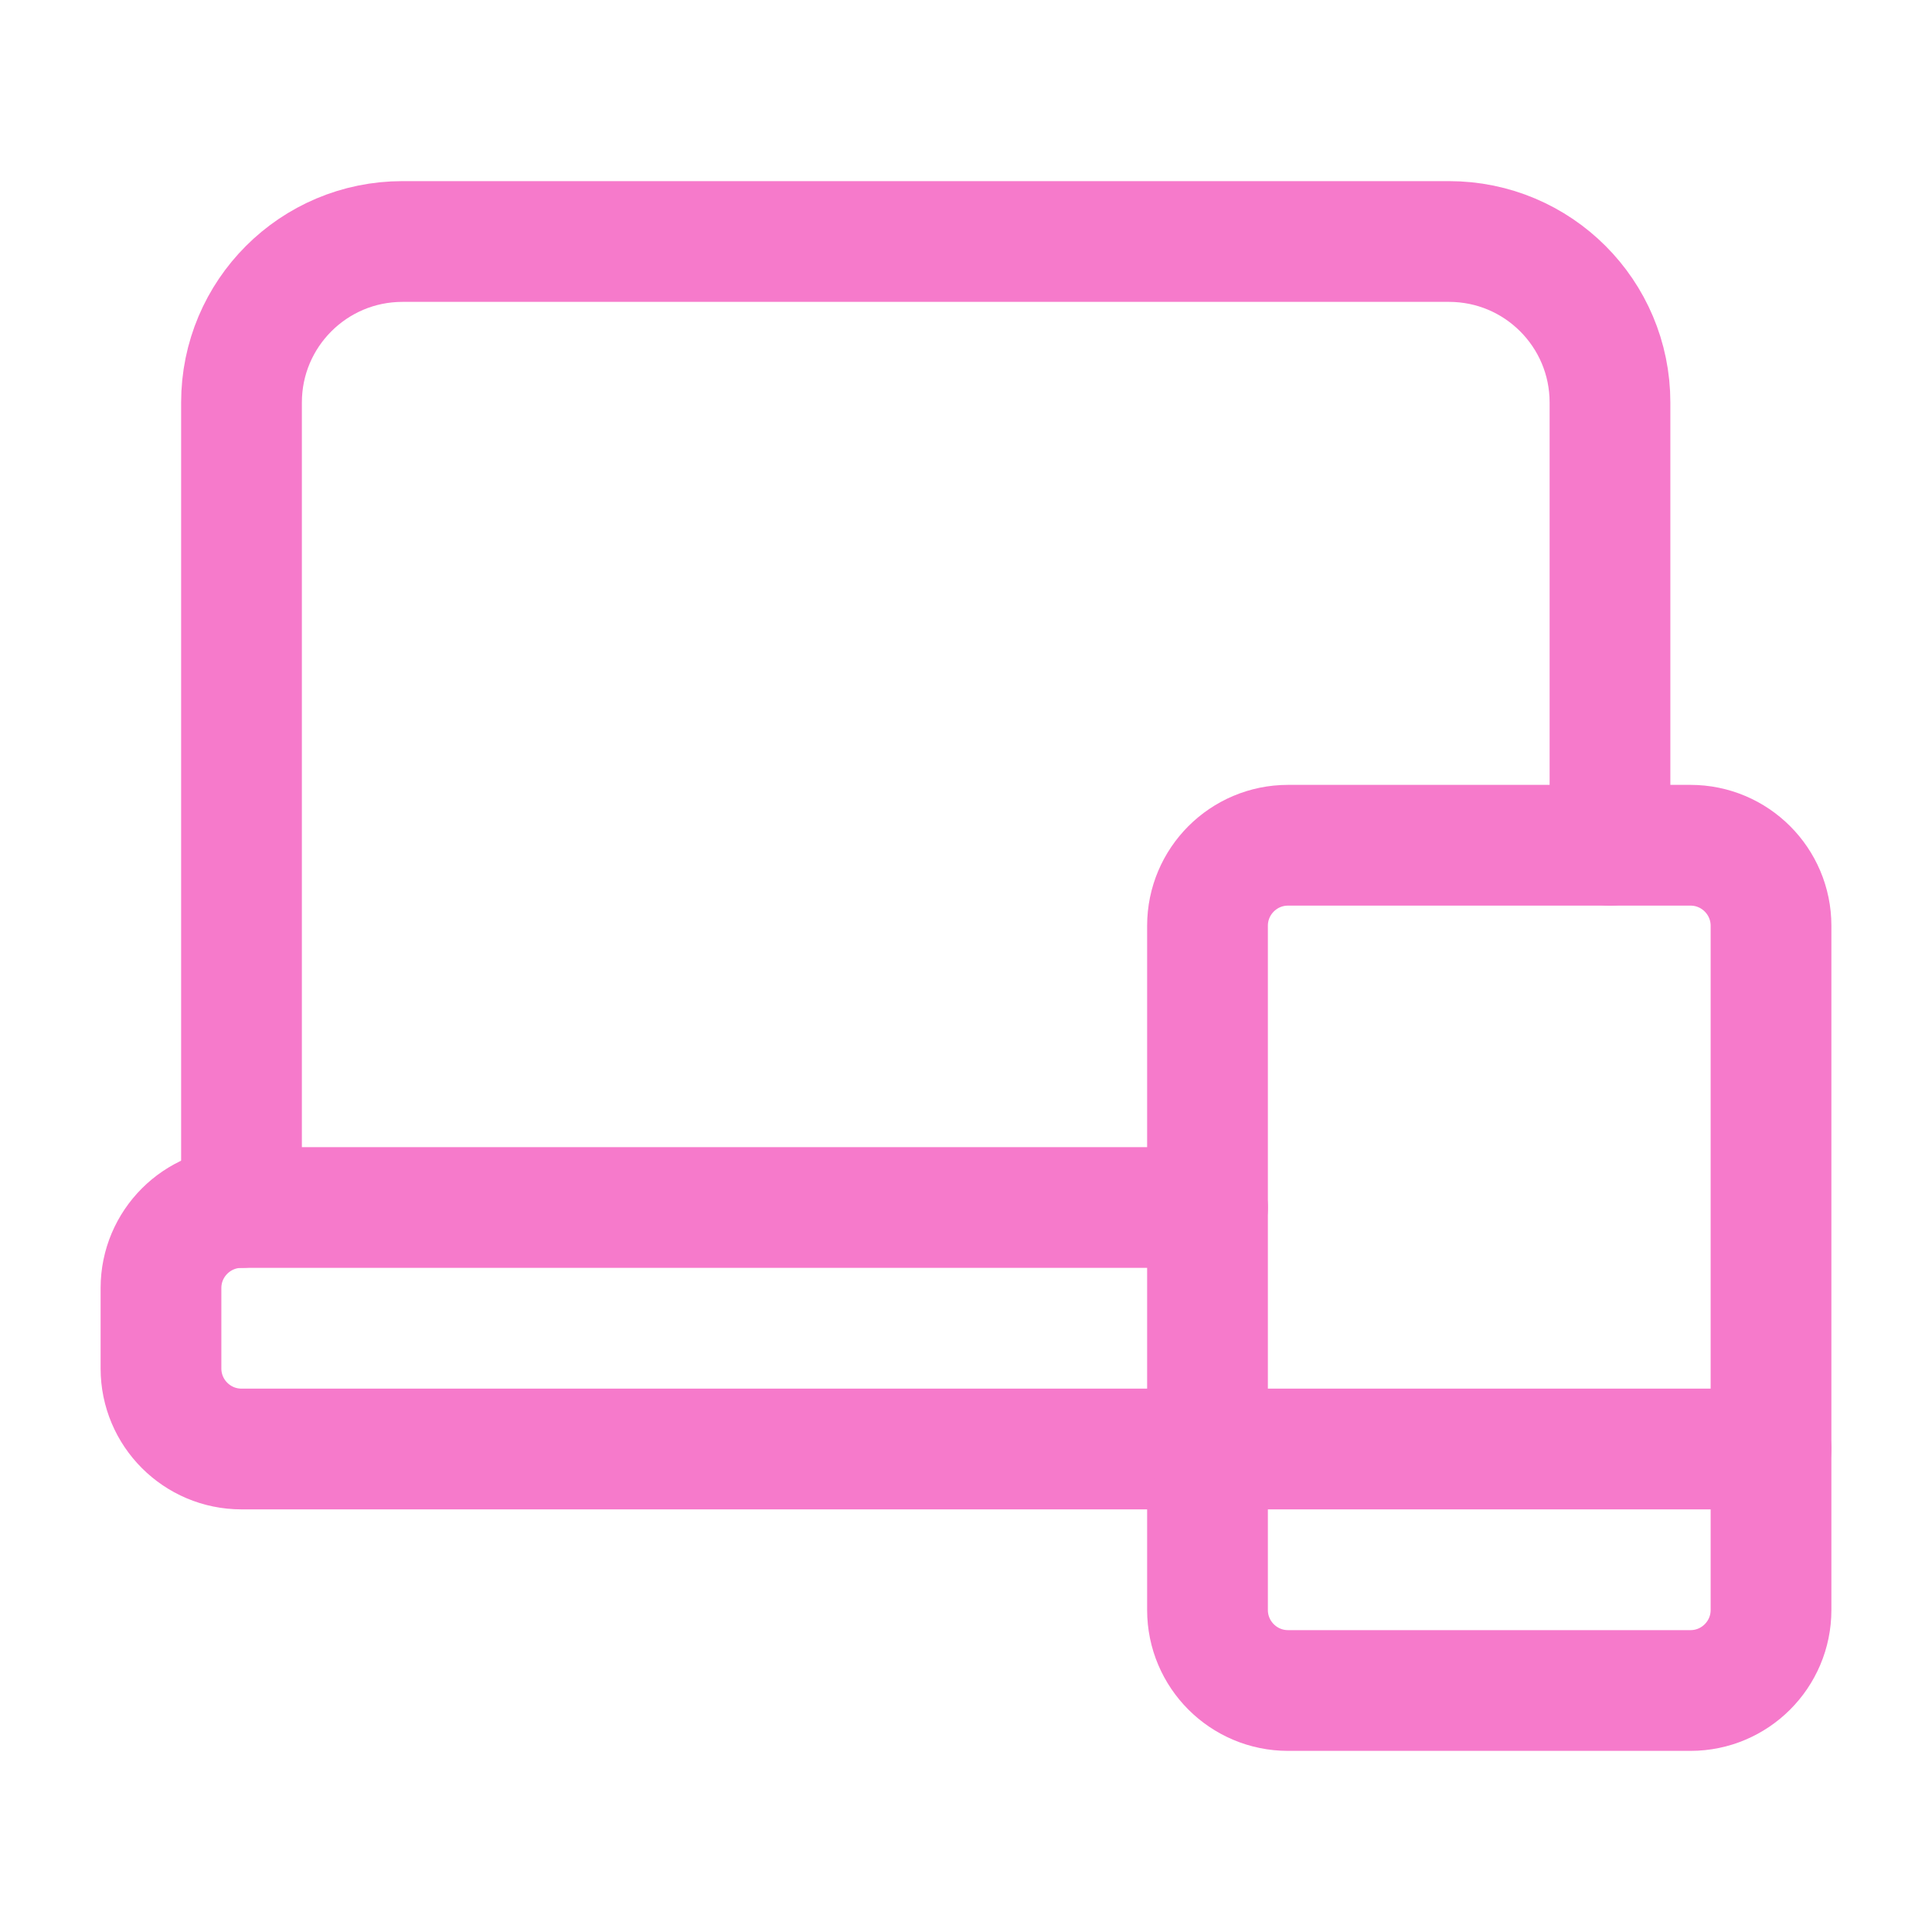
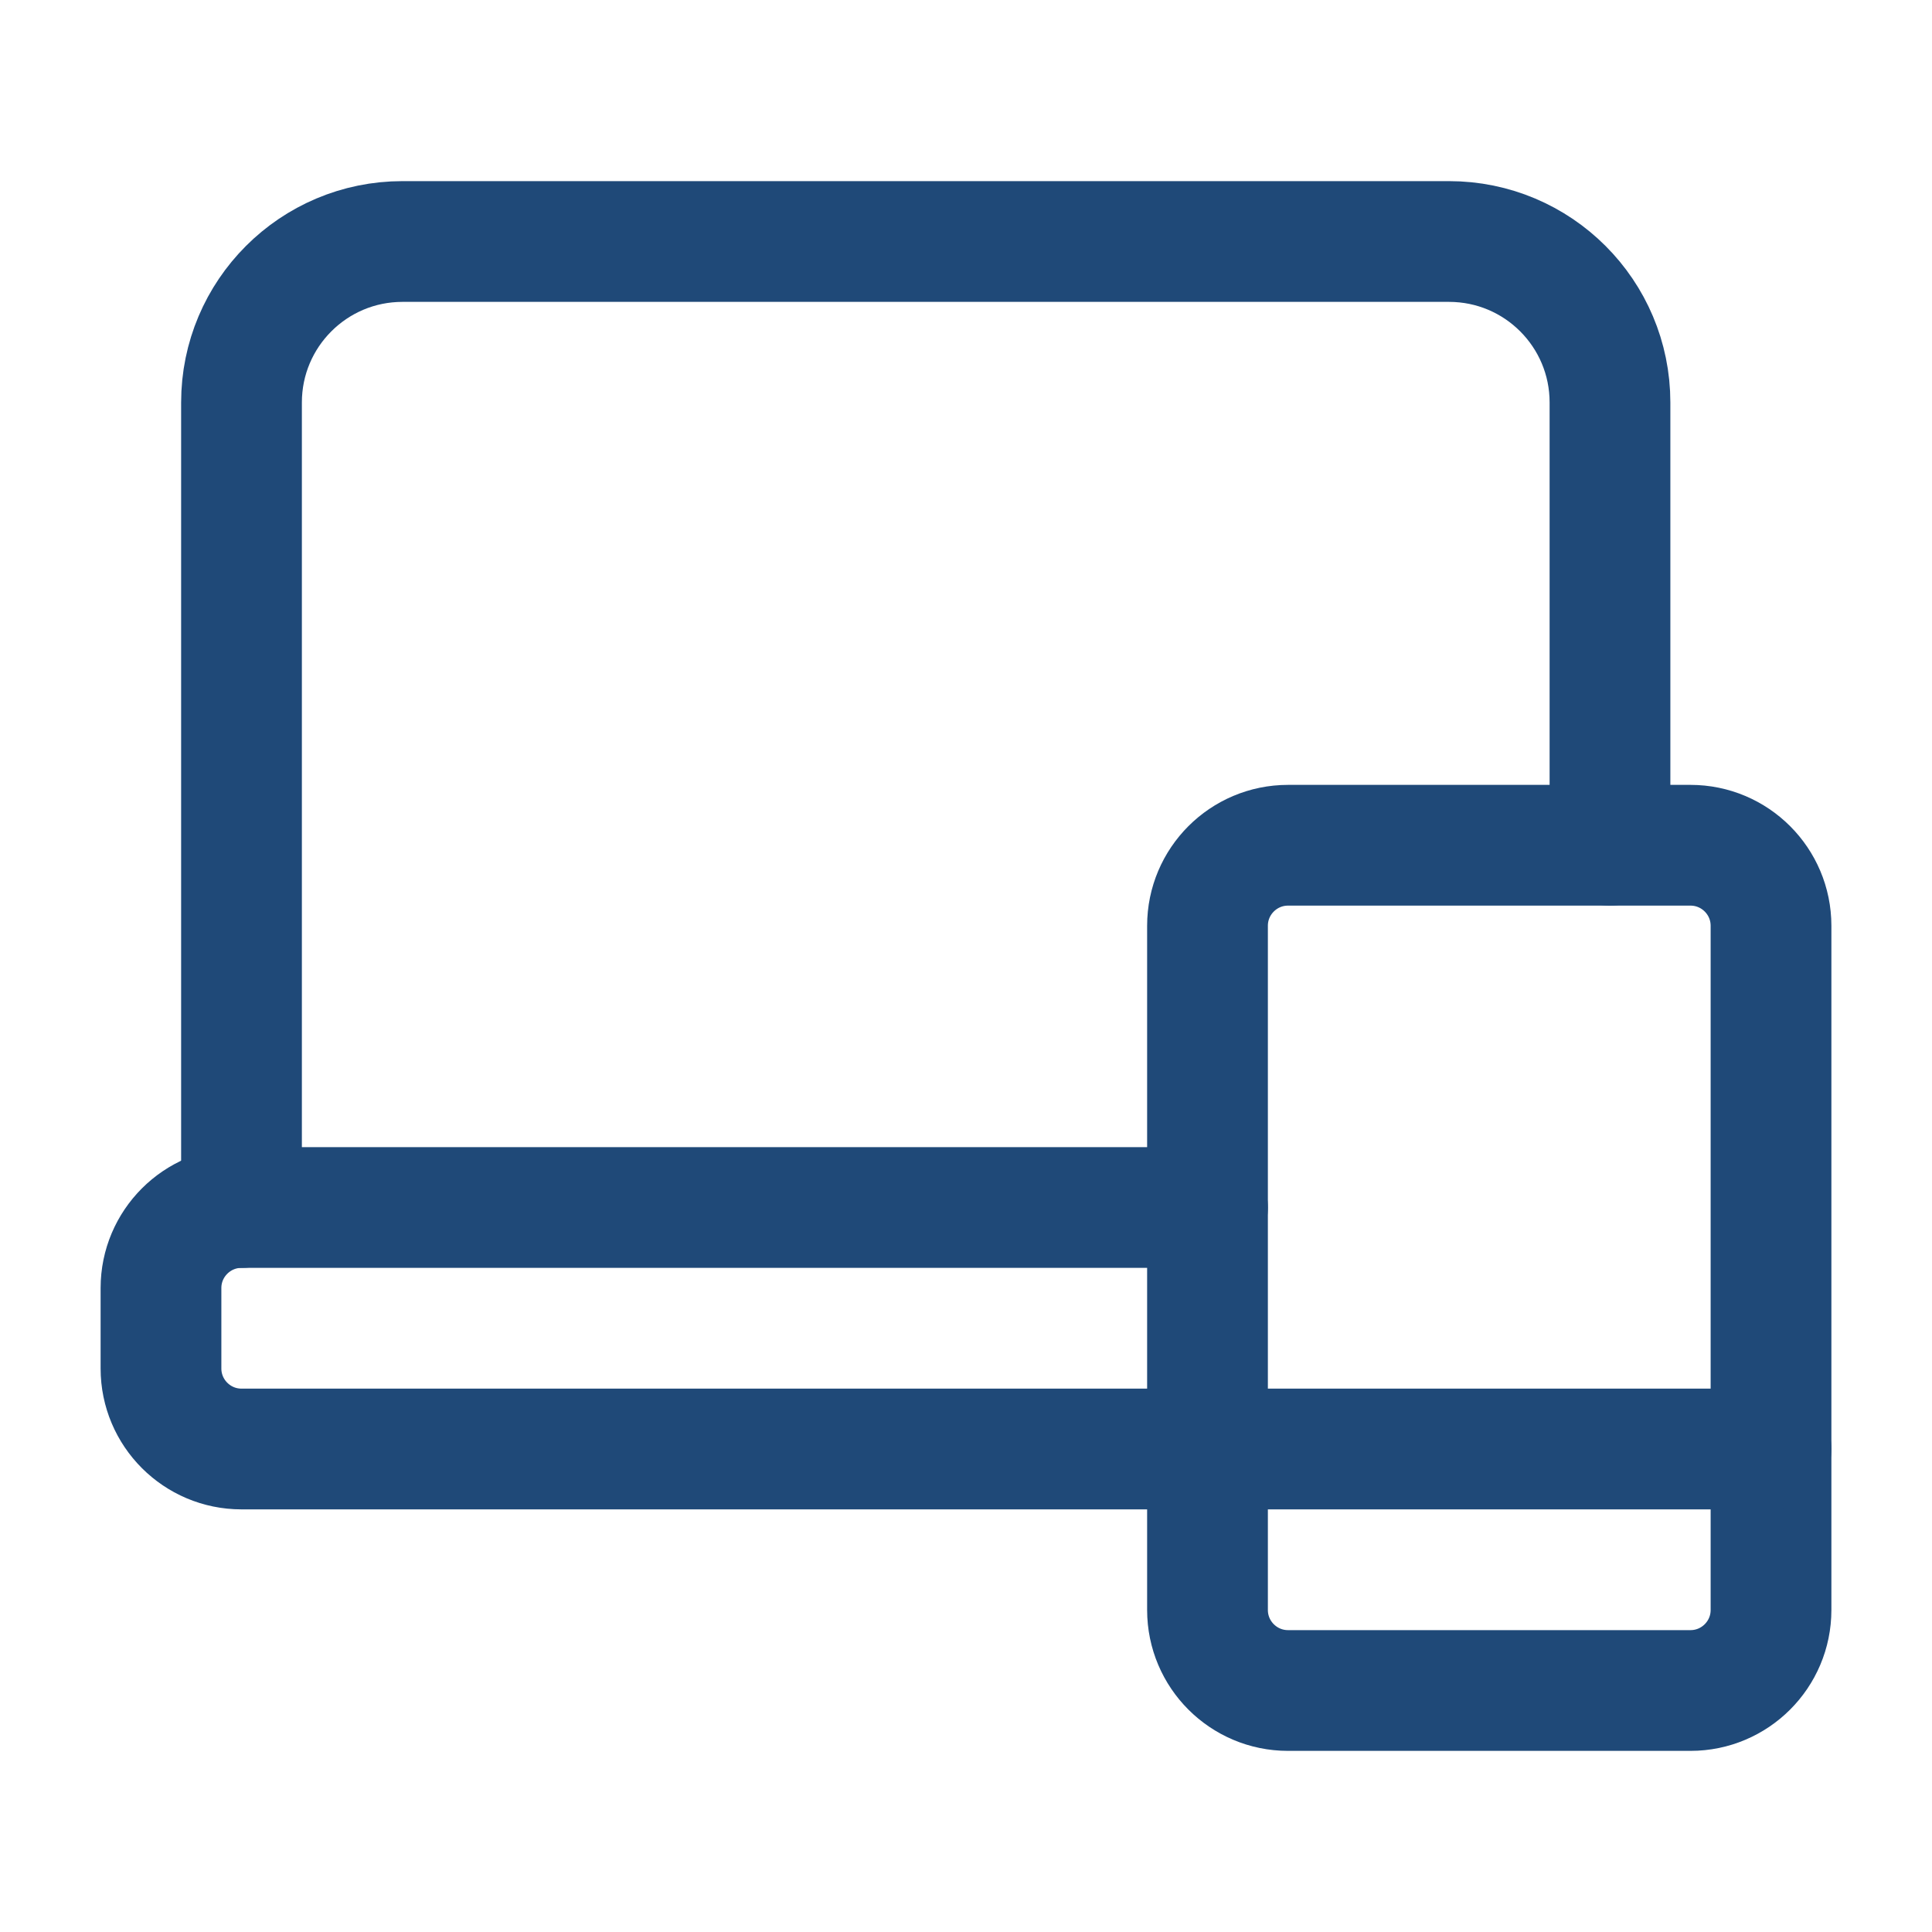
<svg xmlns="http://www.w3.org/2000/svg" width="40" height="40" viewBox="0 0 40 40" fill="none">
-   <path d="M33.333 17.5V8.333C33.333 6.492 31.842 5 30 5H8.333C6.492 5 5 6.492 5 8.333V25" stroke="#F67ACB" stroke-width="2.5" stroke-linecap="round" stroke-linejoin="round" />
-   <path d="M25 30H5C4.08 30 3.333 29.253 3.333 28.333V26.667C3.333 25.747 4.08 25 5 25H25" stroke="#F67ACB" stroke-width="2.5" stroke-linecap="round" stroke-linejoin="round" />
-   <path fill-rule="evenodd" clip-rule="evenodd" d="M35 35H26.667C25.747 35 25 34.253 25 33.333V19.167C25 18.247 25.747 17.5 26.667 17.5H35C35.92 17.5 36.667 18.247 36.667 19.167V33.333C36.667 34.253 35.92 35 35 35Z" stroke="#F67ACB" stroke-width="2.5" stroke-linecap="round" stroke-linejoin="round" />
-   <path d="M25 30H36.667" stroke="#F67ACB" stroke-width="2.5" stroke-linecap="round" stroke-linejoin="round" />
+   <path d="M33.333 17.5V8.333C33.333 6.492 31.842 5 30 5H8.333C6.492 5 5 6.492 5 8.333V25" stroke="#1f4978" stroke-width="2.5" stroke-linecap="round" stroke-linejoin="round" />
+   <path d="M25 30H5C4.08 30 3.333 29.253 3.333 28.333V26.667C3.333 25.747 4.08 25 5 25H25" stroke="#1f4978" stroke-width="2.5" stroke-linecap="round" stroke-linejoin="round" />
+   <path fill-rule="evenodd" clip-rule="evenodd" d="M35 35H26.667C25.747 35 25 34.253 25 33.333V19.167C25 18.247 25.747 17.5 26.667 17.5H35C35.92 17.5 36.667 18.247 36.667 19.167V33.333C36.667 34.253 35.92 35 35 35Z" stroke="#1f4978" stroke-width="2.5" stroke-linecap="round" stroke-linejoin="round" />
+   <path d="M25 30H36.667" stroke="#1f4978" stroke-width="2.5" stroke-linecap="round" stroke-linejoin="round" />
</svg>
